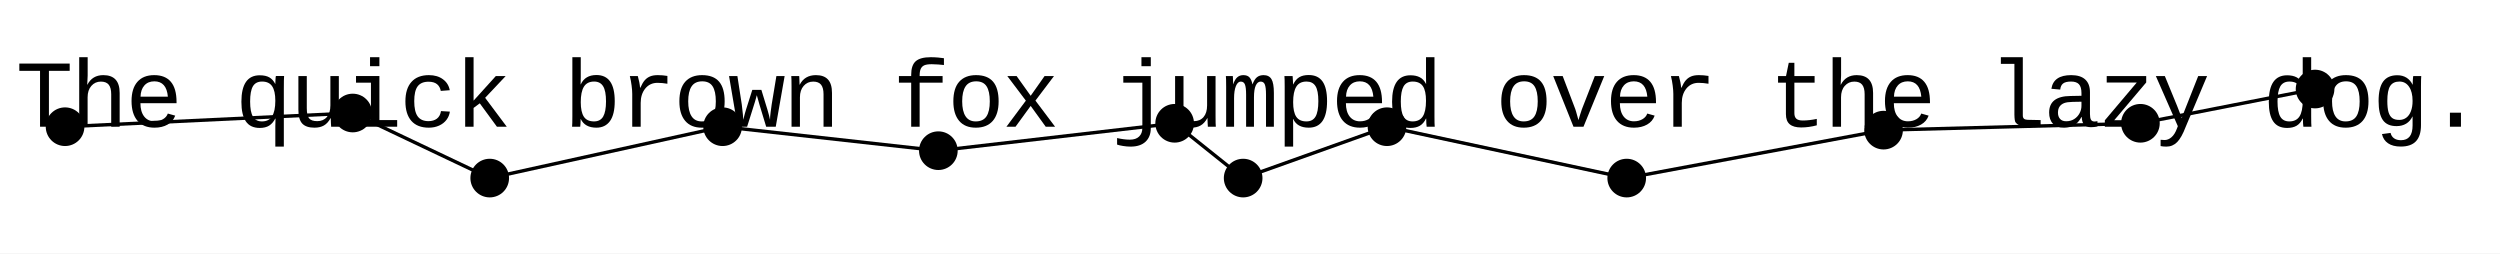
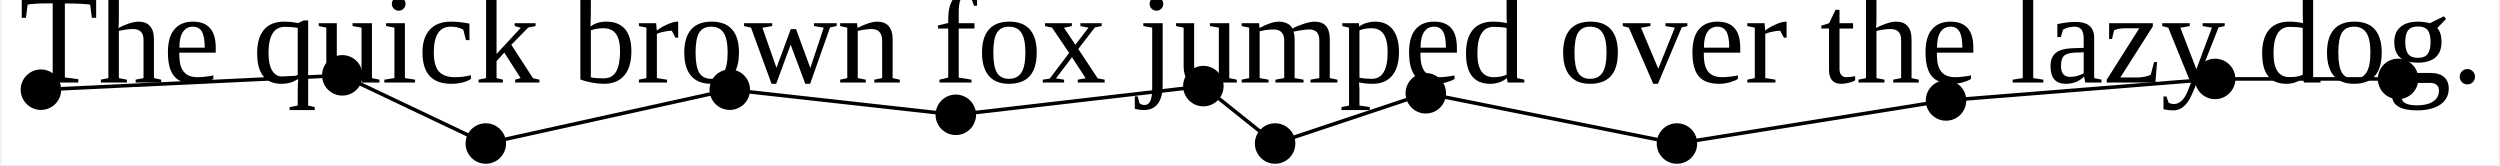
- <svg xmlns="http://www.w3.org/2000/svg" width="200mm" height="20.274mm" viewBox="0 0 730 74" version="1.1">
-   <rect width="730" height="74" fill="white" />
+ <svg xmlns="http://www.w3.org/2000/svg" width="200mm" height="13.203mm" viewBox="0 0 696 46" version="1.1">
+   <rect width="696" height="46" fill="white" />
  <g id="text">
    <g id="line_0">
-       <text text-anchor="middle" alignment-baseline="middle" x="13" y="37" fill="black" style="font-size:28px; font-family:Courier New">T</text>
-       <text text-anchor="middle" alignment-baseline="middle" x="29" y="37" fill="black" style="font-size:28px; font-family:Courier New">h</text>
-       <text text-anchor="middle" alignment-baseline="middle" x="45" y="37" fill="black" style="font-size:28px; font-family:Courier New">e</text>
-       <text text-anchor="middle" alignment-baseline="middle" x="77" y="37" fill="black" style="font-size:28px; font-family:Courier New">q</text>
-       <text text-anchor="middle" alignment-baseline="middle" x="93" y="37" fill="black" style="font-size:28px; font-family:Courier New">u</text>
-       <text text-anchor="middle" alignment-baseline="middle" x="109" y="37" fill="black" style="font-size:28px; font-family:Courier New">i</text>
-       <text text-anchor="middle" alignment-baseline="middle" x="125" y="37" fill="black" style="font-size:28px; font-family:Courier New">c</text>
-       <text text-anchor="middle" alignment-baseline="middle" x="141" y="37" fill="black" style="font-size:28px; font-family:Courier New">k</text>
-       <text text-anchor="middle" alignment-baseline="middle" x="173" y="37" fill="black" style="font-size:28px; font-family:Courier New">b</text>
-       <text text-anchor="middle" alignment-baseline="middle" x="189" y="37" fill="black" style="font-size:28px; font-family:Courier New">r</text>
-       <text text-anchor="middle" alignment-baseline="middle" x="205" y="37" fill="black" style="font-size:28px; font-family:Courier New">o</text>
-       <text text-anchor="middle" alignment-baseline="middle" x="221" y="37" fill="black" style="font-size:28px; font-family:Courier New">w</text>
-       <text text-anchor="middle" alignment-baseline="middle" x="237" y="37" fill="black" style="font-size:28px; font-family:Courier New">n</text>
-       <text text-anchor="middle" alignment-baseline="middle" x="269" y="37" fill="black" style="font-size:28px; font-family:Courier New">f</text>
-       <text text-anchor="middle" alignment-baseline="middle" x="285" y="37" fill="black" style="font-size:28px; font-family:Courier New">o</text>
-       <text text-anchor="middle" alignment-baseline="middle" x="301" y="37" fill="black" style="font-size:28px; font-family:Courier New">x</text>
-       <text text-anchor="middle" alignment-baseline="middle" x="333" y="37" fill="black" style="font-size:28px; font-family:Courier New">j</text>
-       <text text-anchor="middle" alignment-baseline="middle" x="349" y="37" fill="black" style="font-size:28px; font-family:Courier New">u</text>
-       <text text-anchor="middle" alignment-baseline="middle" x="365" y="37" fill="black" style="font-size:28px; font-family:Courier New">m</text>
-       <text text-anchor="middle" alignment-baseline="middle" x="381" y="37" fill="black" style="font-size:28px; font-family:Courier New">p</text>
-       <text text-anchor="middle" alignment-baseline="middle" x="397" y="37" fill="black" style="font-size:28px; font-family:Courier New">e</text>
-       <text text-anchor="middle" alignment-baseline="middle" x="413" y="37" fill="black" style="font-size:28px; font-family:Courier New">d</text>
-       <text text-anchor="middle" alignment-baseline="middle" x="445" y="37" fill="black" style="font-size:28px; font-family:Courier New">o</text>
-       <text text-anchor="middle" alignment-baseline="middle" x="461" y="37" fill="black" style="font-size:28px; font-family:Courier New">v</text>
-       <text text-anchor="middle" alignment-baseline="middle" x="477" y="37" fill="black" style="font-size:28px; font-family:Courier New">e</text>
-       <text text-anchor="middle" alignment-baseline="middle" x="493" y="37" fill="black" style="font-size:28px; font-family:Courier New">r</text>
-       <text text-anchor="middle" alignment-baseline="middle" x="525" y="37" fill="black" style="font-size:28px; font-family:Courier New">t</text>
-       <text text-anchor="middle" alignment-baseline="middle" x="541" y="37" fill="black" style="font-size:28px; font-family:Courier New">h</text>
-       <text text-anchor="middle" alignment-baseline="middle" x="557" y="37" fill="black" style="font-size:28px; font-family:Courier New">e</text>
-       <text text-anchor="middle" alignment-baseline="middle" x="589" y="37" fill="black" style="font-size:28px; font-family:Courier New">l</text>
-       <text text-anchor="middle" alignment-baseline="middle" x="605" y="37" fill="black" style="font-size:28px; font-family:Courier New">a</text>
-       <text text-anchor="middle" alignment-baseline="middle" x="621" y="37" fill="black" style="font-size:28px; font-family:Courier New">z</text>
-       <text text-anchor="middle" alignment-baseline="middle" x="637" y="37" fill="black" style="font-size:28px; font-family:Courier New">y</text>
-       <text text-anchor="middle" alignment-baseline="middle" x="669" y="37" fill="black" style="font-size:28px; font-family:Courier New">d</text>
-       <text text-anchor="middle" alignment-baseline="middle" x="685" y="37" fill="black" style="font-size:28px; font-family:Courier New">o</text>
-       <text text-anchor="middle" alignment-baseline="middle" x="701" y="37" fill="black" style="font-size:28px; font-family:Courier New">g</text>
-       <text text-anchor="middle" alignment-baseline="middle" x="717" y="37" fill="black" style="font-size:28px; font-family:Courier New">.</text>
+       <text text-anchor="middle" alignment-baseline="middle" x="15.995" y="23.0" fill="black" style="font-size:36px; font-family:Times New Roman">T</text>
+       <text text-anchor="middle" alignment-baseline="middle" x="35.99" y="23.0" fill="black" style="font-size:36px; font-family:Times New Roman">h</text>
+       <text text-anchor="middle" alignment-baseline="middle" x="52.979" y="23.0" fill="black" style="font-size:36px; font-family:Times New Roman">e</text>
+       <text text-anchor="middle" alignment-baseline="middle" x="78.969" y="23.0" fill="black" style="font-size:36px; font-family:Times New Roman">q</text>
+       <text text-anchor="middle" alignment-baseline="middle" x="96.969" y="23.0" fill="black" style="font-size:36px; font-family:Times New Roman">u</text>
+       <text text-anchor="middle" alignment-baseline="middle" x="110.97" y="23.0" fill="black" style="font-size:36px; font-family:Times New Roman">i</text>
+       <text text-anchor="middle" alignment-baseline="middle" x="123.96" y="23.0" fill="black" style="font-size:36px; font-family:Times New Roman">c</text>
+       <text text-anchor="middle" alignment-baseline="middle" x="140.949" y="23.0" fill="black" style="font-size:36px; font-family:Times New Roman">k</text>
+       <text text-anchor="middle" alignment-baseline="middle" x="167.949" y="23.0" fill="black" style="font-size:36px; font-family:Times New Roman">b</text>
+       <text text-anchor="middle" alignment-baseline="middle" x="182.943" y="23.0" fill="black" style="font-size:36px; font-family:Times New Roman">r</text>
+       <text text-anchor="middle" alignment-baseline="middle" x="197.938" y="23.0" fill="black" style="font-size:36px; font-family:Times New Roman">o</text>
+       <text text-anchor="middle" alignment-baseline="middle" x="219.937" y="23.0" fill="black" style="font-size:36px; font-family:Times New Roman">w</text>
+       <text text-anchor="middle" alignment-baseline="middle" x="241.936" y="23.0" fill="black" style="font-size:36px; font-family:Times New Roman">n</text>
+       <text text-anchor="middle" alignment-baseline="middle" x="265.93" y="23.0" fill="black" style="font-size:36px; font-family:Times New Roman">f</text>
+       <text text-anchor="middle" alignment-baseline="middle" x="280.924" y="23.0" fill="black" style="font-size:36px; font-family:Times New Roman">o</text>
+       <text text-anchor="middle" alignment-baseline="middle" x="298.924" y="23.0" fill="black" style="font-size:36px; font-family:Times New Roman">x</text>
+       <text text-anchor="middle" alignment-baseline="middle" x="321.925" y="23.0" fill="black" style="font-size:36px; font-family:Times New Roman">j</text>
+       <text text-anchor="middle" alignment-baseline="middle" x="335.926" y="23.0" fill="black" style="font-size:36px; font-family:Times New Roman">u</text>
+       <text text-anchor="middle" alignment-baseline="middle" x="358.927" y="23.0" fill="black" style="font-size:36px; font-family:Times New Roman">m</text>
+       <text text-anchor="middle" alignment-baseline="middle" x="381.928" y="23.0" fill="black" style="font-size:36px; font-family:Times New Roman">p</text>
+       <text text-anchor="middle" alignment-baseline="middle" x="398.917" y="23.0" fill="black" style="font-size:36px; font-family:Times New Roman">e</text>
+       <text text-anchor="middle" alignment-baseline="middle" x="415.906" y="23.0" fill="black" style="font-size:36px; font-family:Times New Roman">d</text>
+       <text text-anchor="middle" alignment-baseline="middle" x="442.906" y="23.0" fill="black" style="font-size:36px; font-family:Times New Roman">o</text>
+       <text text-anchor="middle" alignment-baseline="middle" x="460.906" y="23.0" fill="black" style="font-size:36px; font-family:Times New Roman">v</text>
+       <text text-anchor="middle" alignment-baseline="middle" x="477.896" y="23.0" fill="black" style="font-size:36px; font-family:Times New Roman">e</text>
+       <text text-anchor="middle" alignment-baseline="middle" x="491.879" y="23.0" fill="black" style="font-size:36px; font-family:Times New Roman">r</text>
+       <text text-anchor="middle" alignment-baseline="middle" x="511.874" y="23.0" fill="black" style="font-size:36px; font-family:Times New Roman">t</text>
+       <text text-anchor="middle" alignment-baseline="middle" x="525.875" y="23.0" fill="black" style="font-size:36px; font-family:Times New Roman">h</text>
+       <text text-anchor="middle" alignment-baseline="middle" x="542.864" y="23.0" fill="black" style="font-size:36px; font-family:Times New Roman">e</text>
+       <text text-anchor="middle" alignment-baseline="middle" x="564.854" y="23.0" fill="black" style="font-size:36px; font-family:Times New Roman">l</text>
+       <text text-anchor="middle" alignment-baseline="middle" x="577.845" y="23.0" fill="black" style="font-size:36px; font-family:Times New Roman">a</text>
+       <text text-anchor="middle" alignment-baseline="middle" x="593.823" y="23.0" fill="black" style="font-size:36px; font-family:Times New Roman">z</text>
+       <text text-anchor="middle" alignment-baseline="middle" x="610.812" y="23.0" fill="black" style="font-size:36px; font-family:Times New Roman">y</text>
+       <text text-anchor="middle" alignment-baseline="middle" x="637.812" y="23.0" fill="black" style="font-size:36px; font-family:Times New Roman">d</text>
+       <text text-anchor="middle" alignment-baseline="middle" x="655.812" y="23.0" fill="black" style="font-size:36px; font-family:Times New Roman">o</text>
+       <text text-anchor="middle" alignment-baseline="middle" x="673.812" y="23.0" fill="black" style="font-size:36px; font-family:Times New Roman">g</text>
+       <text text-anchor="middle" alignment-baseline="middle" x="687.312" y="23.0" fill="black" style="font-size:36px; font-family:Times New Roman">.</text>
    </g>
  </g>
  <g id="fixation_sequence">
    <g id="fixation_0">
-       <circle cx="19" cy="37" r="5.642" style="stroke-width:0; fill:black; opacity:1.0" />
+       <circle cx="11.0" cy="25.0" r="5.642" style="stroke-width:0; fill:black; opacity:1.0" />
    </g>
    <g id="fixation_1">
-       <line x1="19" y1="37" x2="103" y2="33" style="stroke:black;" />
-       <circle cx="103" cy="33" r="5.642" style="stroke-width:0; fill:black; opacity:1.0" />
+       <line x1="11.0" y1="25.0" x2="95.0" y2="21.0" style="stroke:black;" />
+       <circle cx="95.0" cy="21.0" r="5.642" style="stroke-width:0; fill:black; opacity:1.0" />
    </g>
    <g id="fixation_2">
-       <line x1="103" y1="33" x2="143" y2="52" style="stroke:black;" />
-       <circle cx="143" cy="52" r="5.642" style="stroke-width:0; fill:black; opacity:1.0" />
+       <line x1="95.0" y1="21.0" x2="135.0" y2="40.0" style="stroke:black;" />
+       <circle cx="135.0" cy="40.0" r="5.642" style="stroke-width:0; fill:black; opacity:1.0" />
    </g>
    <g id="fixation_3">
-       <line x1="143" y1="52" x2="211" y2="37" style="stroke:black;" />
-       <circle cx="211" cy="37" r="5.642" style="stroke-width:0; fill:black; opacity:1.0" />
+       <line x1="135.0" y1="40.0" x2="203.0" y2="25.0" style="stroke:black;" />
+       <circle cx="203.0" cy="25.0" r="5.642" style="stroke-width:0; fill:black; opacity:1.0" />
    </g>
    <g id="fixation_4">
-       <line x1="211" y1="37" x2="274" y2="44" style="stroke:black;" />
-       <circle cx="274" cy="44" r="5.642" style="stroke-width:0; fill:black; opacity:1.0" />
+       <line x1="203.0" y1="25.0" x2="266.0" y2="32.0" style="stroke:black;" />
+       <circle cx="266.0" cy="32.0" r="5.642" style="stroke-width:0; fill:black; opacity:1.0" />
    </g>
    <g id="fixation_5">
-       <line x1="274" y1="44" x2="343" y2="36" style="stroke:black;" />
-       <circle cx="343" cy="36" r="5.642" style="stroke-width:0; fill:black; opacity:1.0" />
+       <line x1="266.0" y1="32.0" x2="335.0" y2="24.0" style="stroke:black;" />
+       <circle cx="335.0" cy="24.0" r="5.642" style="stroke-width:0; fill:black; opacity:1.0" />
    </g>
    <g id="fixation_6">
-       <line x1="343" y1="36" x2="363" y2="52" style="stroke:black;" />
-       <circle cx="363" cy="52" r="5.642" style="stroke-width:0; fill:black; opacity:1.0" />
+       <line x1="335.0" y1="24.0" x2="355.0" y2="40.0" style="stroke:black;" />
+       <circle cx="355.0" cy="40.0" r="5.642" style="stroke-width:0; fill:black; opacity:1.0" />
    </g>
    <g id="fixation_7">
-       <line x1="363" y1="52" x2="405" y2="37" style="stroke:black;" />
-       <circle cx="405" cy="37" r="5.642" style="stroke-width:0; fill:black; opacity:1.0" />
+       <line x1="355.0" y1="40.0" x2="397.0" y2="26.0" style="stroke:black;" />
+       <circle cx="397.0" cy="26.0" r="5.642" style="stroke-width:0; fill:black; opacity:1.0" />
    </g>
    <g id="fixation_8">
-       <line x1="405" y1="37" x2="475" y2="52" style="stroke:black;" />
-       <circle cx="475" cy="52" r="5.642" style="stroke-width:0; fill:black; opacity:1.0" />
+       <line x1="397.0" y1="26.0" x2="467.0" y2="40.0" style="stroke:black;" />
+       <circle cx="467.0" cy="40.0" r="5.642" style="stroke-width:0; fill:black; opacity:1.0" />
    </g>
    <g id="fixation_9">
-       <line x1="475" y1="52" x2="550" y2="38" style="stroke:black;" />
-       <circle cx="550" cy="38" r="5.642" style="stroke-width:0; fill:black; opacity:1.0" />
+       <line x1="467.0" y1="40.0" x2="542.0" y2="28.0" style="stroke:black;" />
+       <circle cx="542.0" cy="28.0" r="5.642" style="stroke-width:0; fill:black; opacity:1.0" />
    </g>
    <g id="fixation_10">
-       <line x1="550" y1="38" x2="625" y2="36" style="stroke:black;" />
-       <circle cx="625" cy="36" r="5.642" style="stroke-width:0; fill:black; opacity:1.0" />
+       <line x1="542.0" y1="28.0" x2="617.0" y2="22.0" style="stroke:black;" />
+       <circle cx="617.0" cy="22.0" r="5.642" style="stroke-width:0; fill:black; opacity:1.0" />
    </g>
    <g id="fixation_11">
-       <line x1="625" y1="36" x2="676" y2="26" style="stroke:black;" />
-       <circle cx="676" cy="26" r="5.642" style="stroke-width:0; fill:black; opacity:1.0" />
+       <line x1="617.0" y1="22.0" x2="668.0" y2="22.0" style="stroke:black;" />
+       <circle cx="668.0" cy="22.0" r="5.642" style="stroke-width:0; fill:black; opacity:1.0" />
    </g>
  </g>
</svg>
